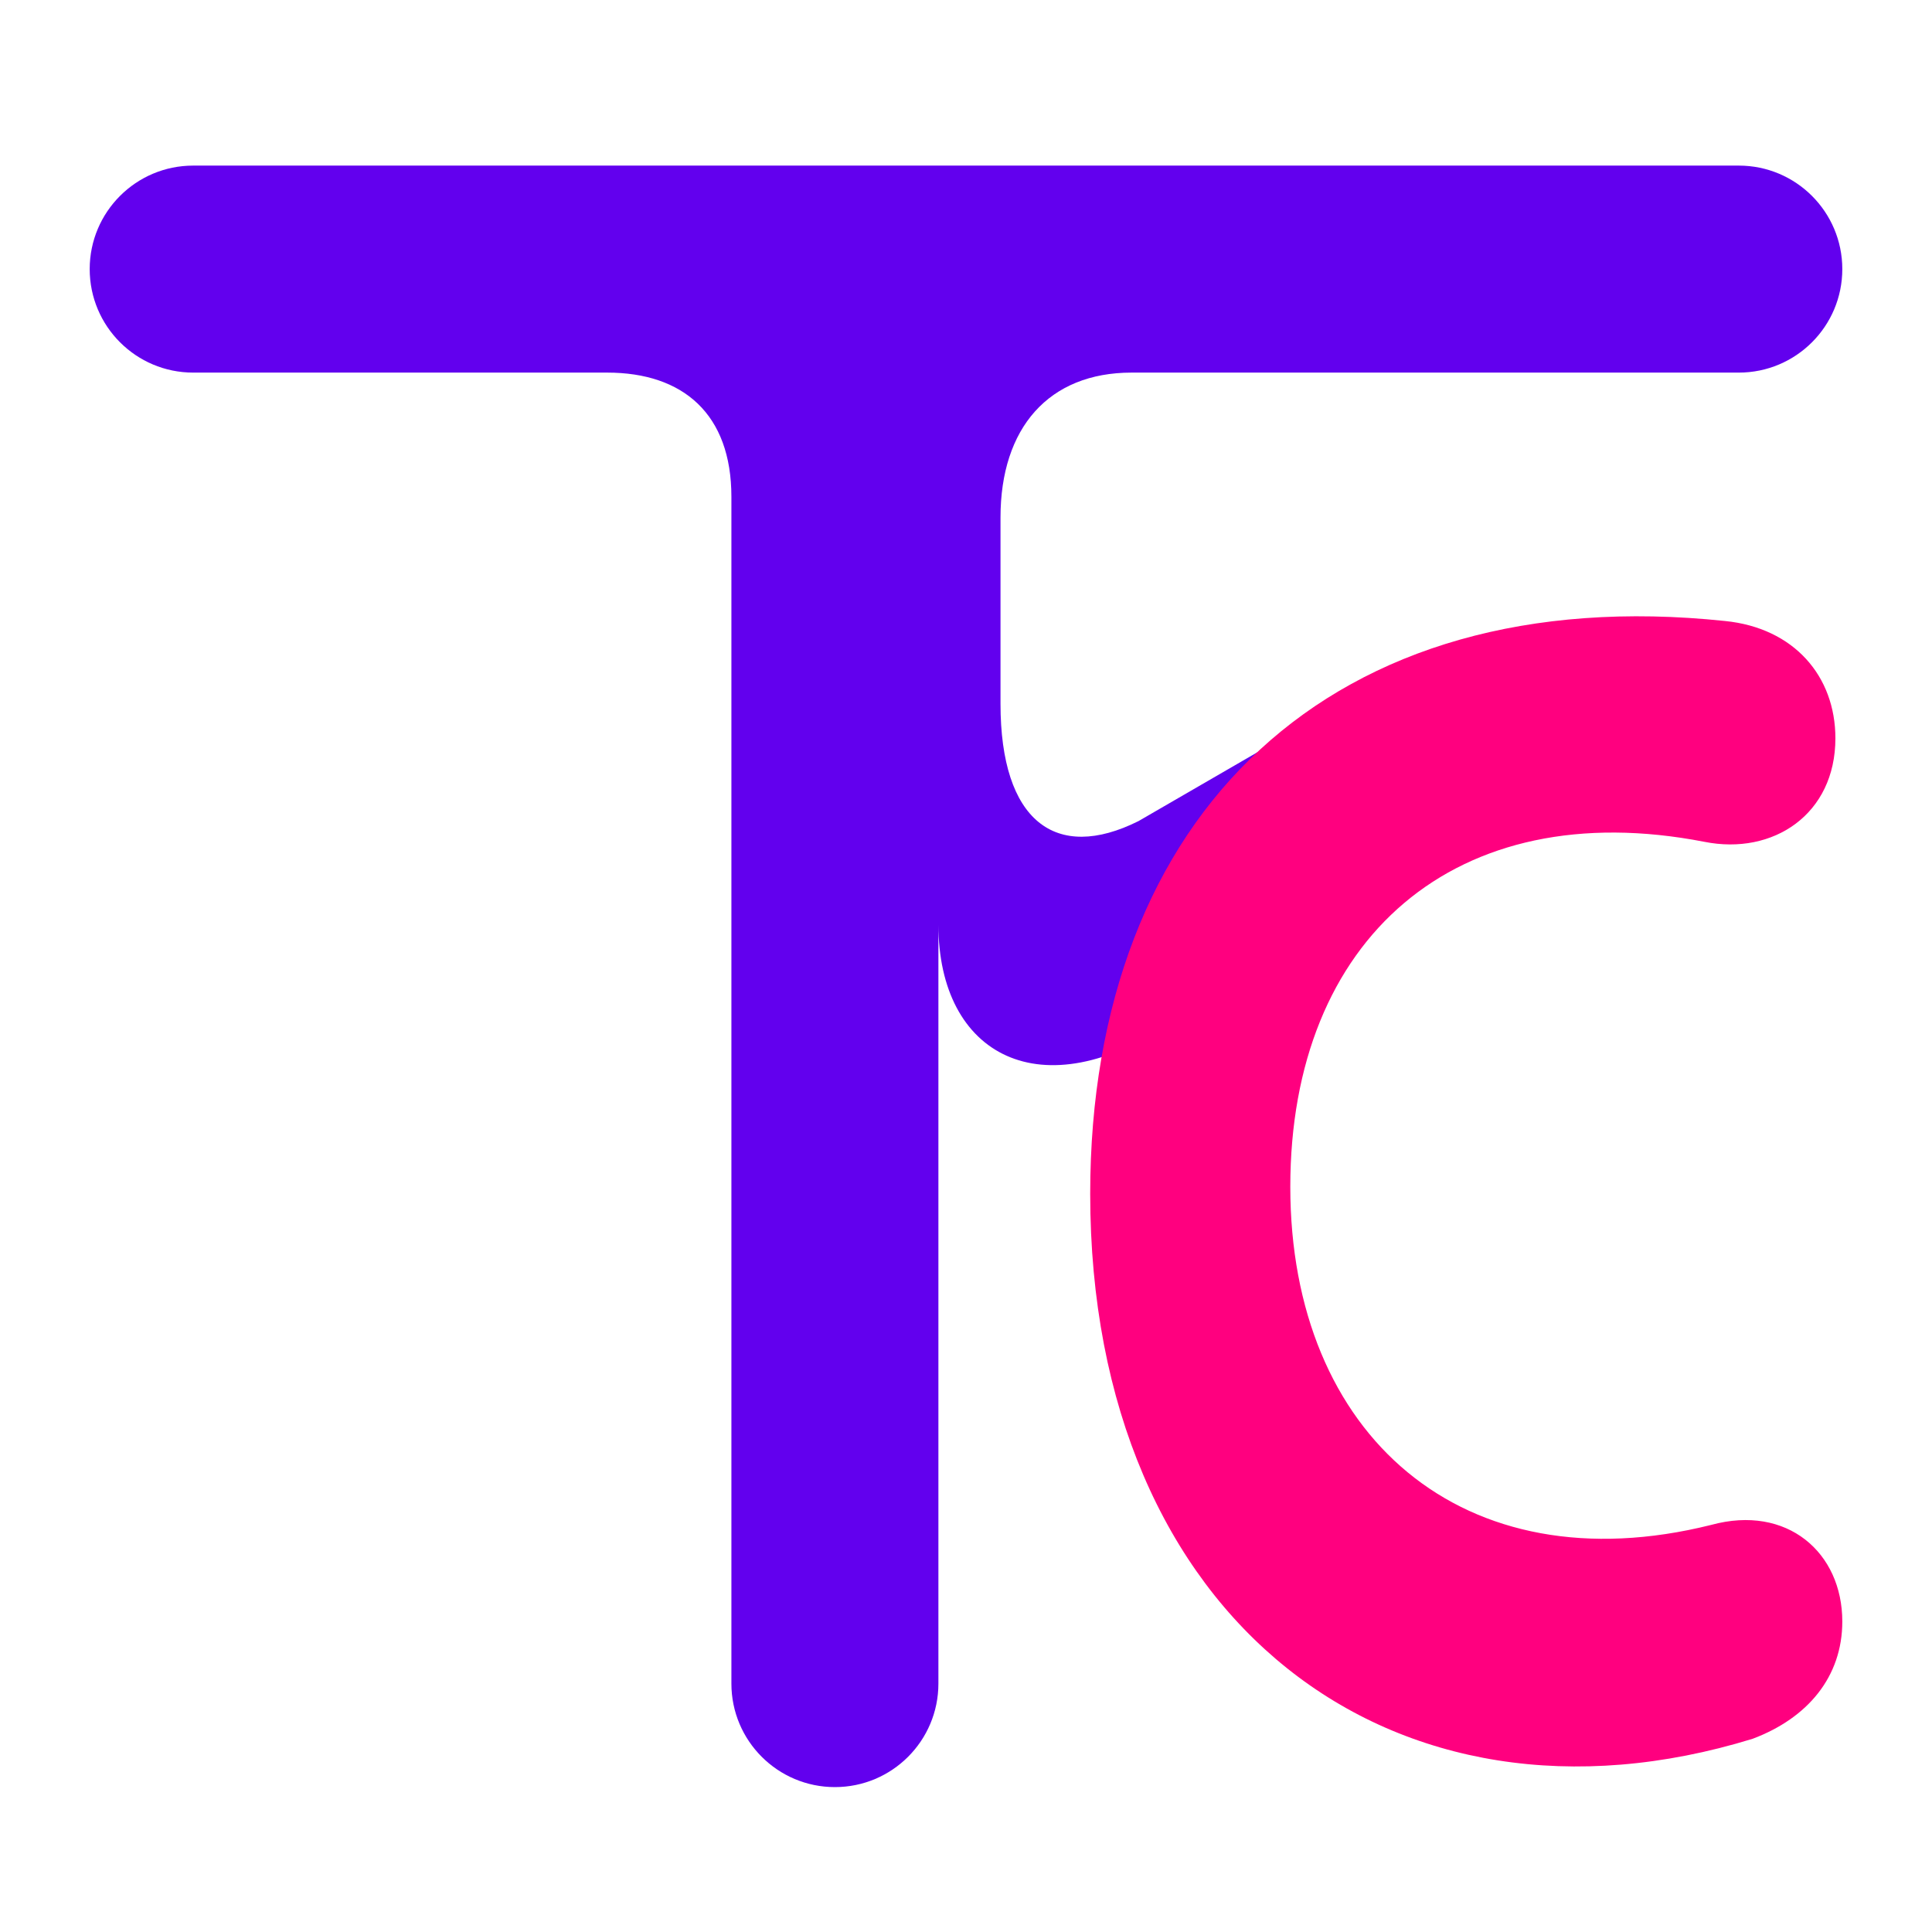
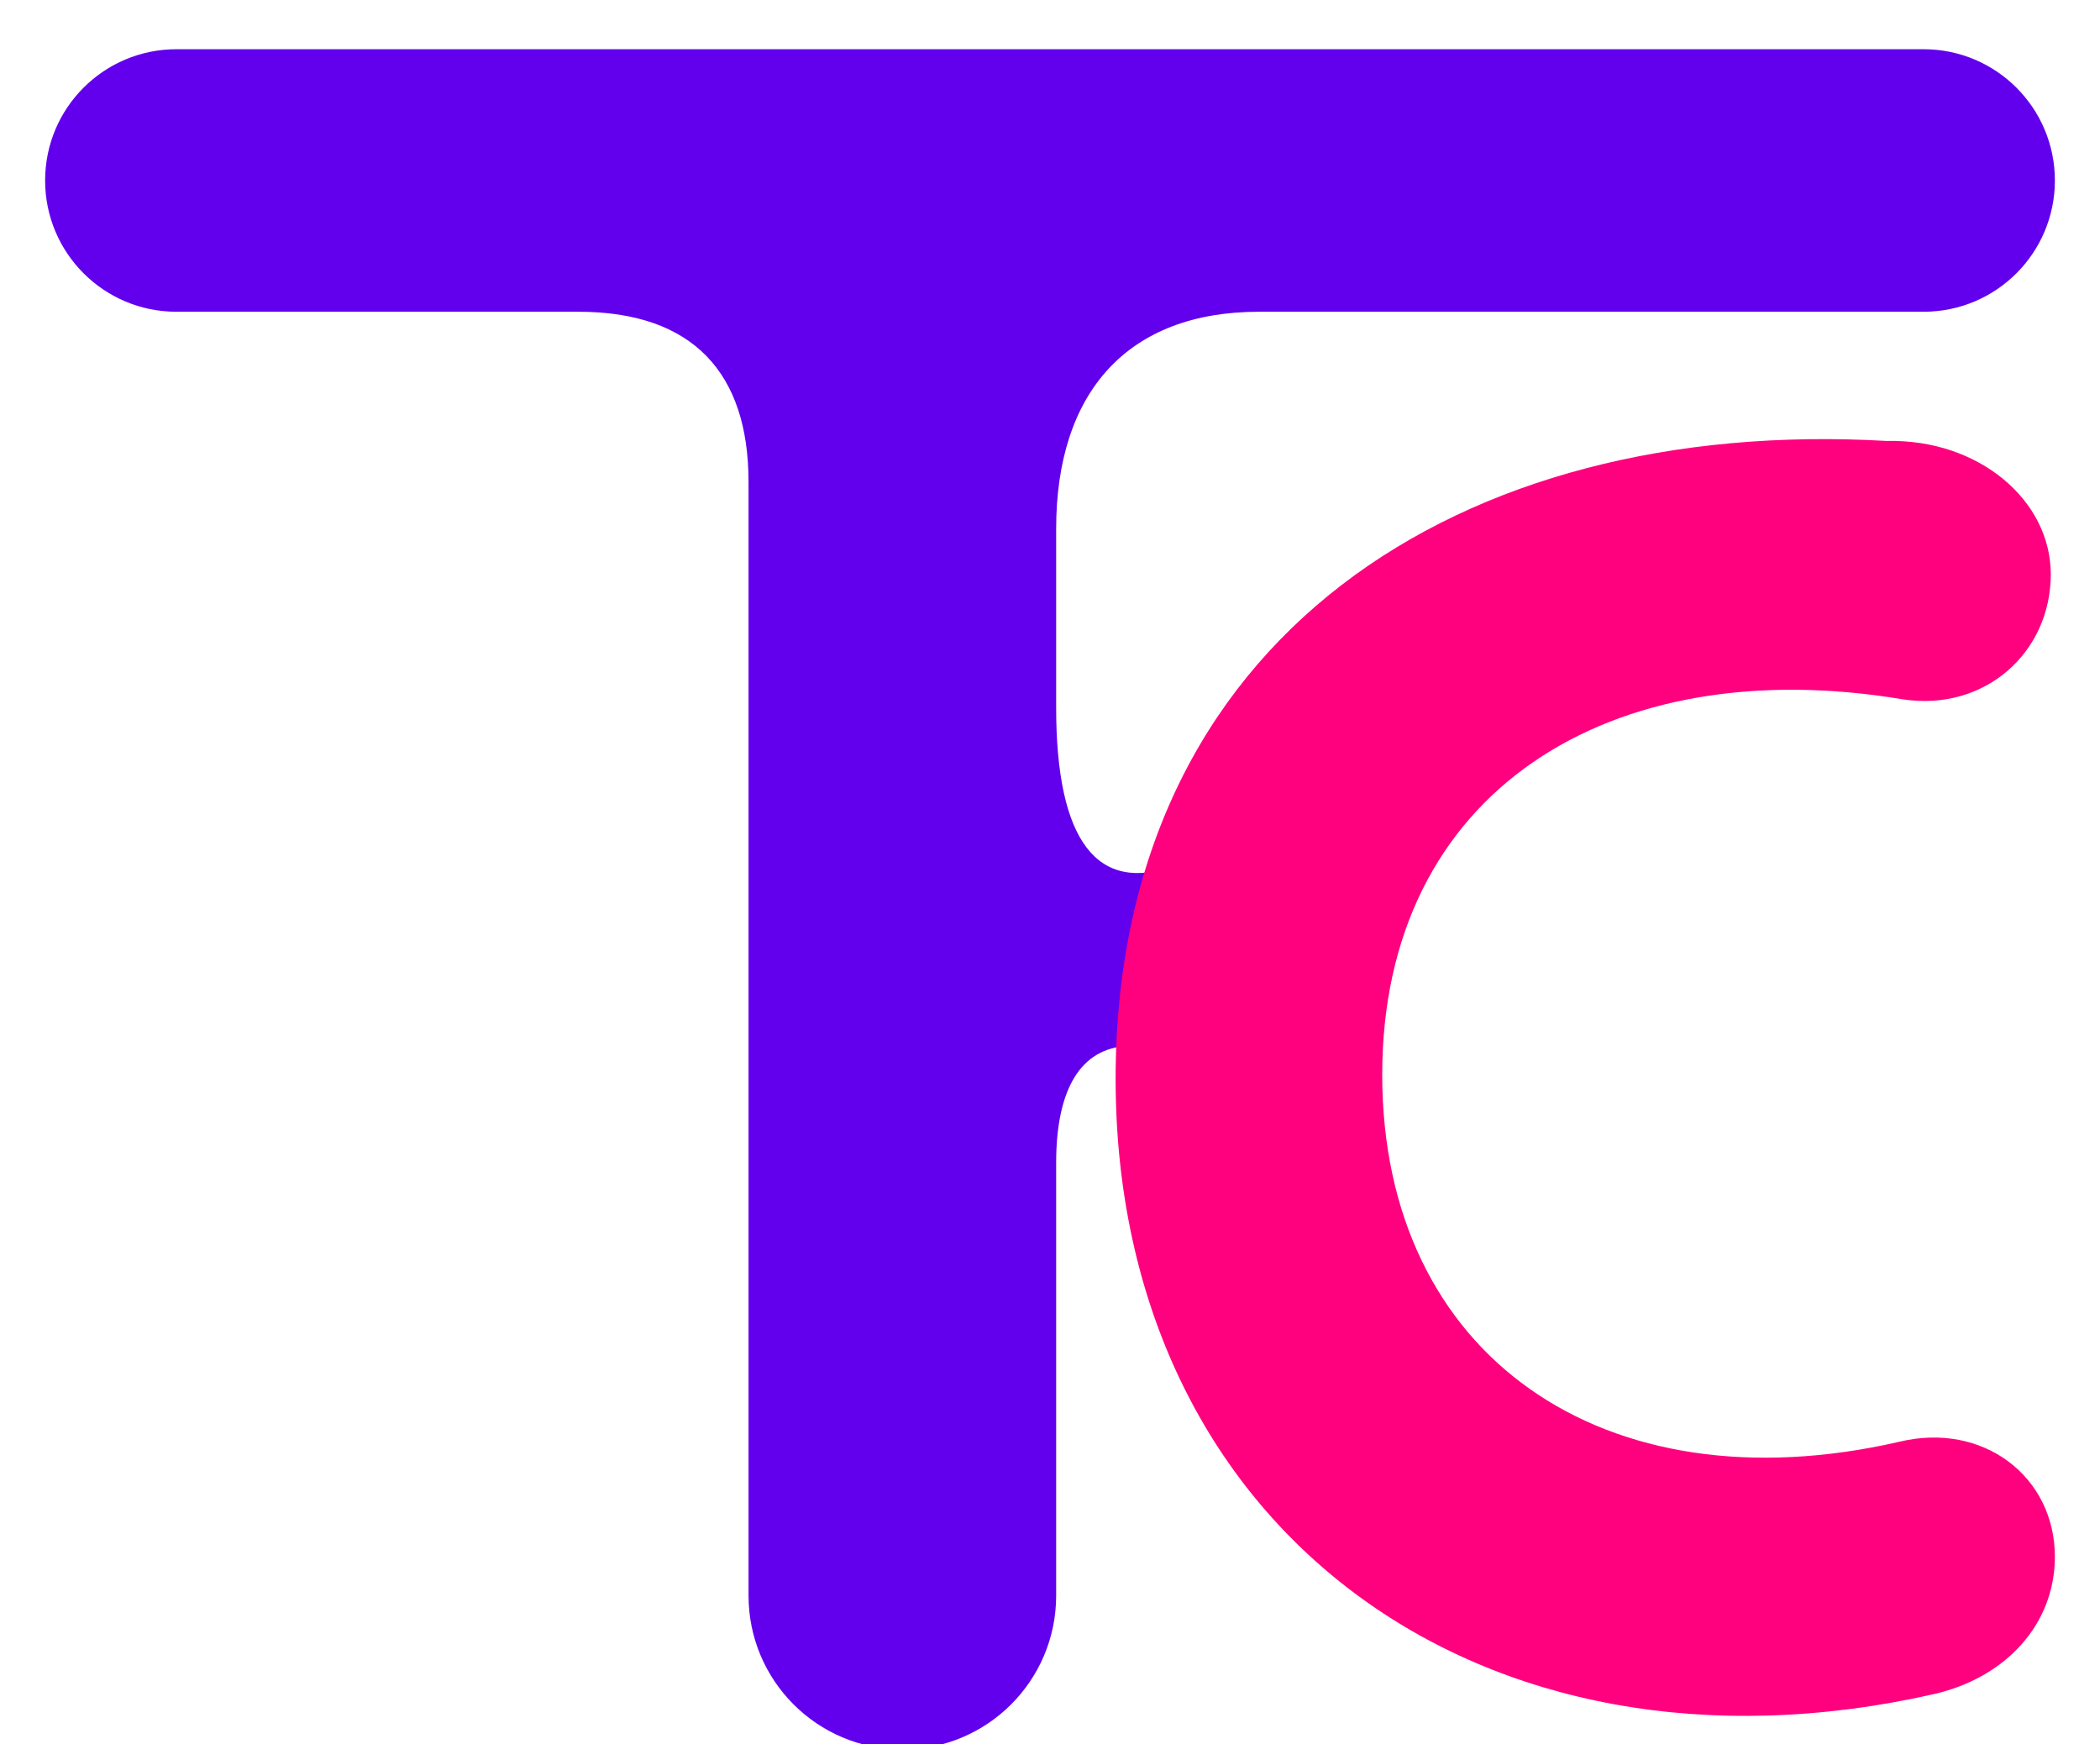
- <svg xmlns="http://www.w3.org/2000/svg" viewBox="0 0 280 280" role="img" aria-labelledby="logo-title">
-   <path fill="#6200EE" d="M28 24h224a15 15 0 0 1 0 30h-88c-12 0-19 8-19 21v27c0 17 8 23 20 17l19-11 13 22-27 18c-19 13-34 5-34-14v110a15 15 0 0 1-30 0V72c0-12-7-18-18-18H28a15 15 0 0 1 0-30Z" />
-   <path fill="#FF007F" d="M250 90c10 1 16 8 16 17 0 11-9 17-19 15-36-7-60 14-60 50s25 58 61 49c11-3 19 4 19 14 0 8-5 14-13 17-52 16-96-17-96-79 0-55 35-89 92-83Z" />
+ <svg xmlns="http://www.w3.org/2000/svg" viewBox="0 0 1024 850" role="img" aria-labelledby="logo-title">
+   <path fill="#6200EE" d="M86 24H938a64 64 0 0 1 0 128H614c-64 0-99 39-99 106v87c0 65 20 91 58 77 25-10 45-37 65-64l38 70c-35 48-83 81-126 82-23 1-35 21-35 57v211a75 75 0 0 1-150 0V235c0-53-27-83-83-83H86a64 64 0 0 1 0-128Z" />
+   <path fill="#FF007F" d="M920 215c45-1 80 29 80 65 0 38-32 67-72 61-143-24-254 45-254 183 0 137 108 212 252 179 41-10 76 17 76 56 0 33-24 59-59 67-221 50-399-81-399-300 0-215 168-323 376-311Z" />
</svg>
